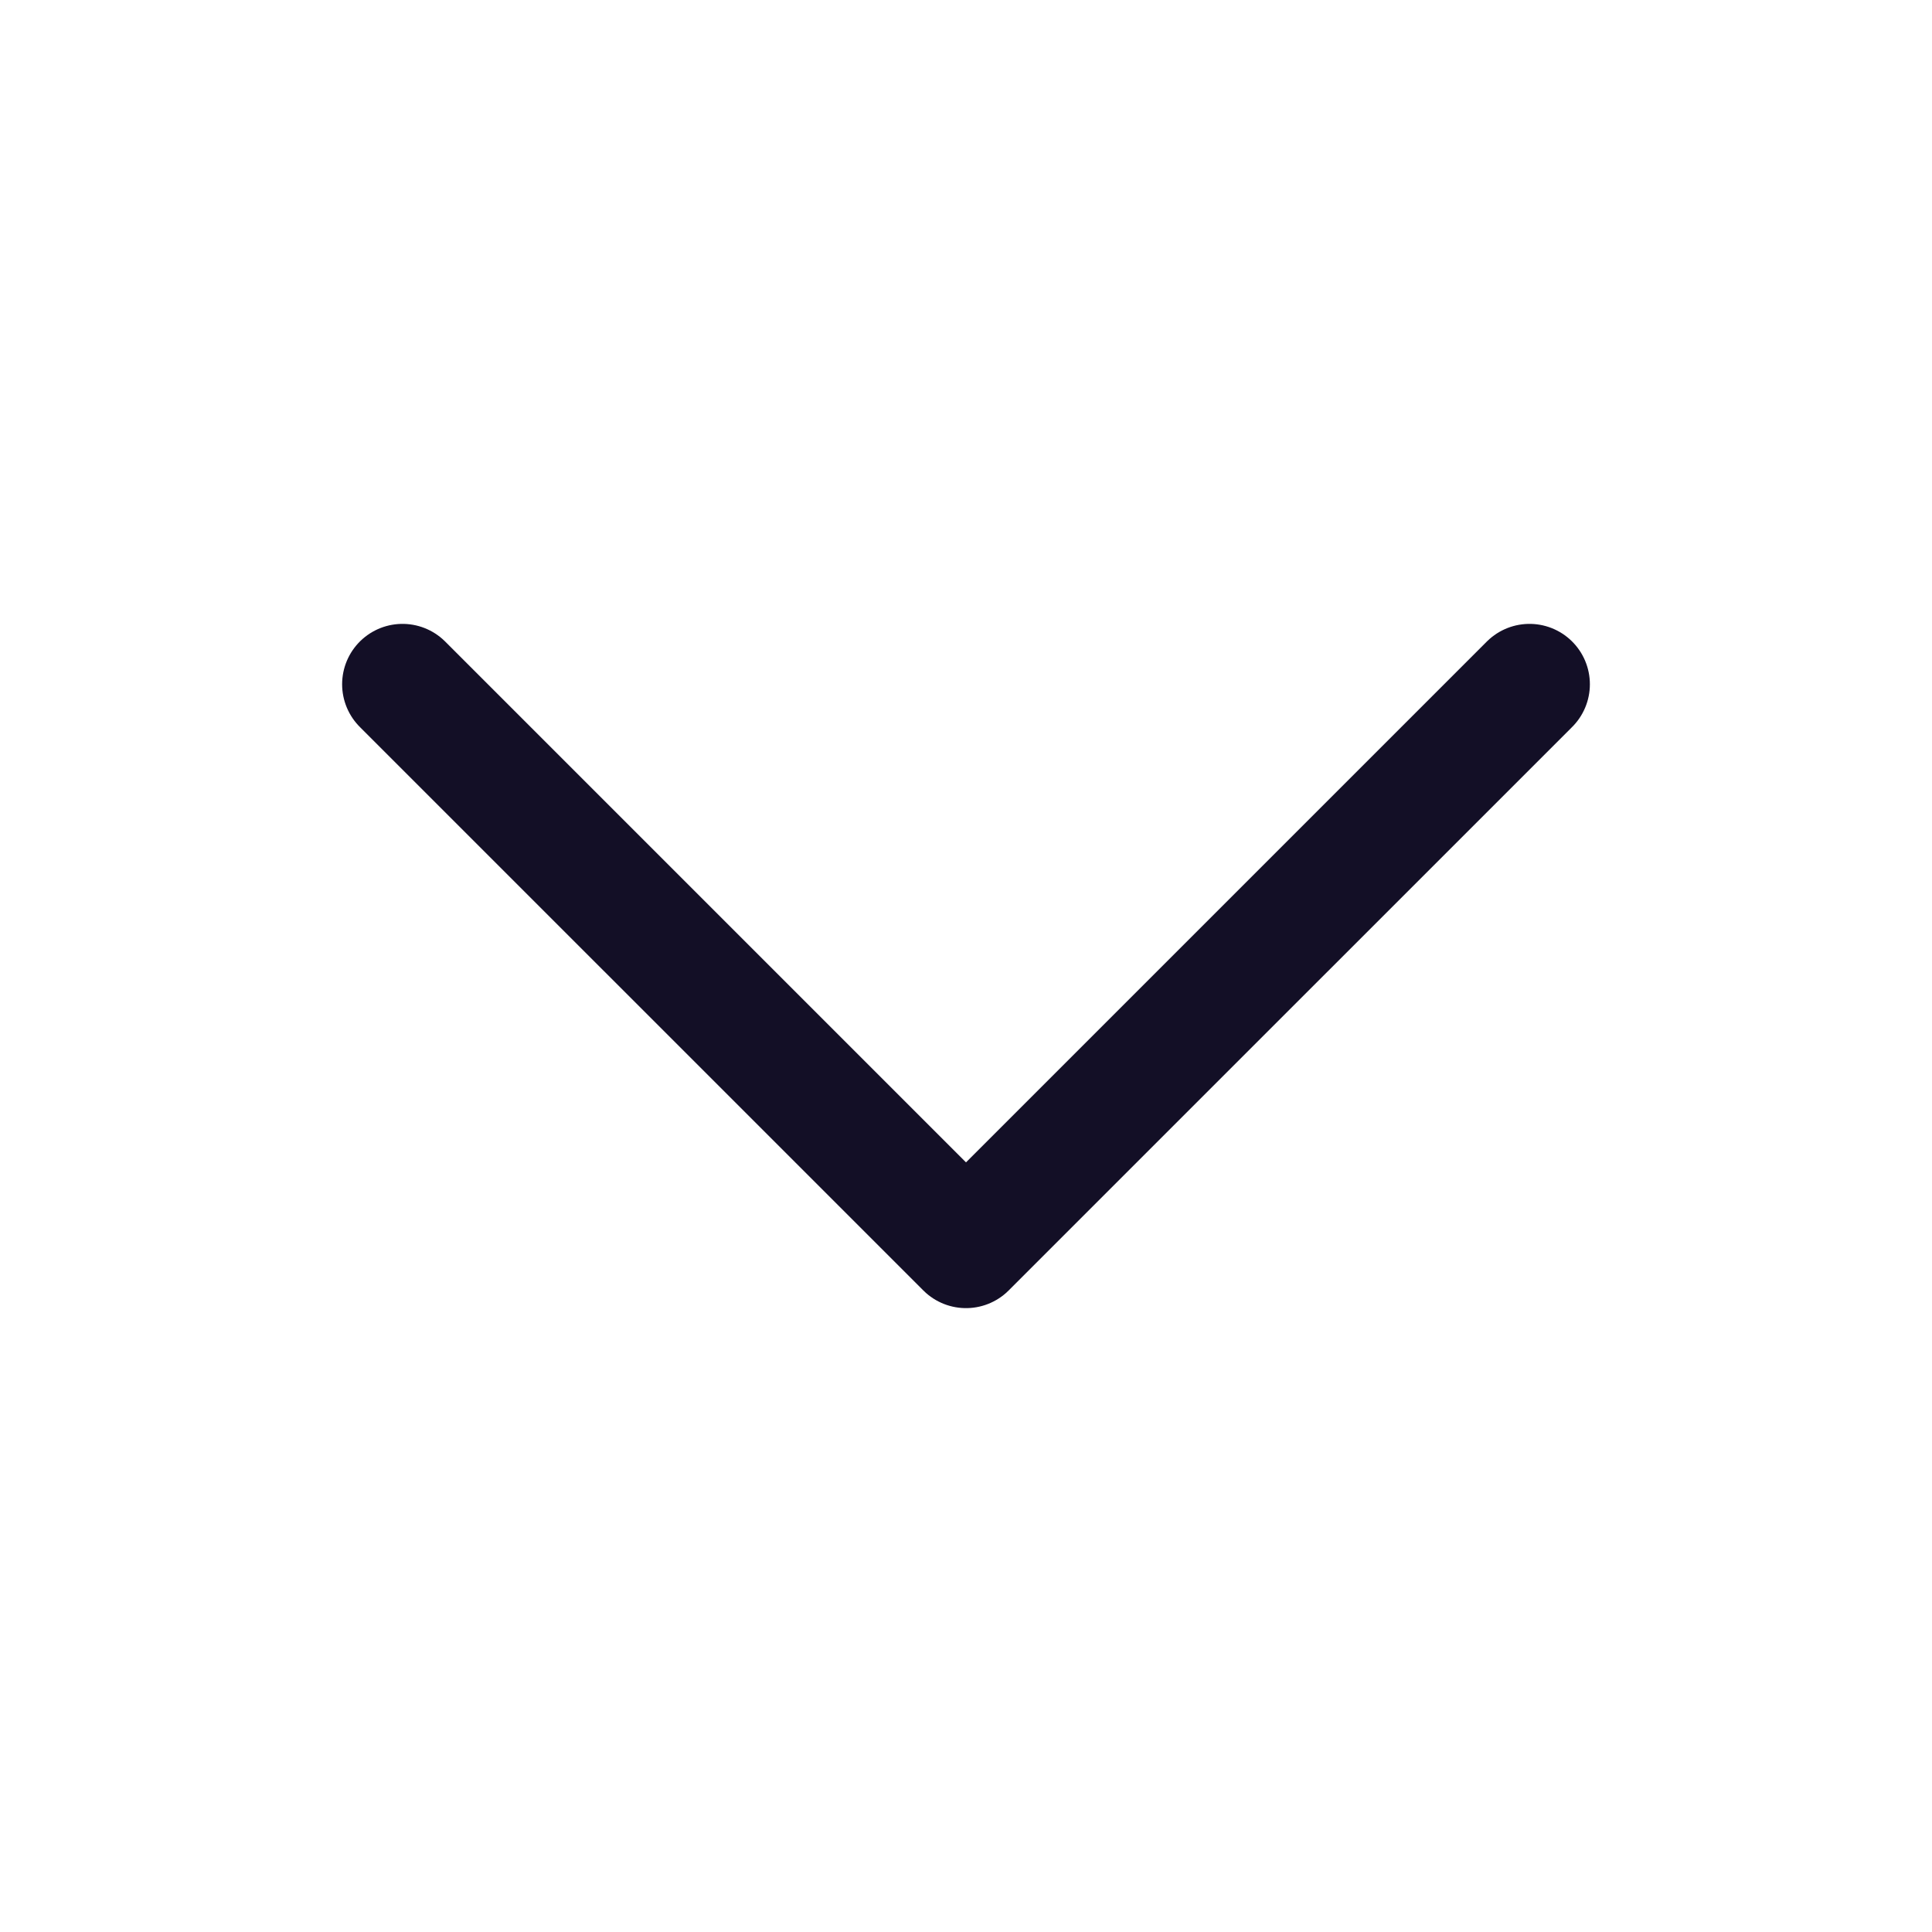
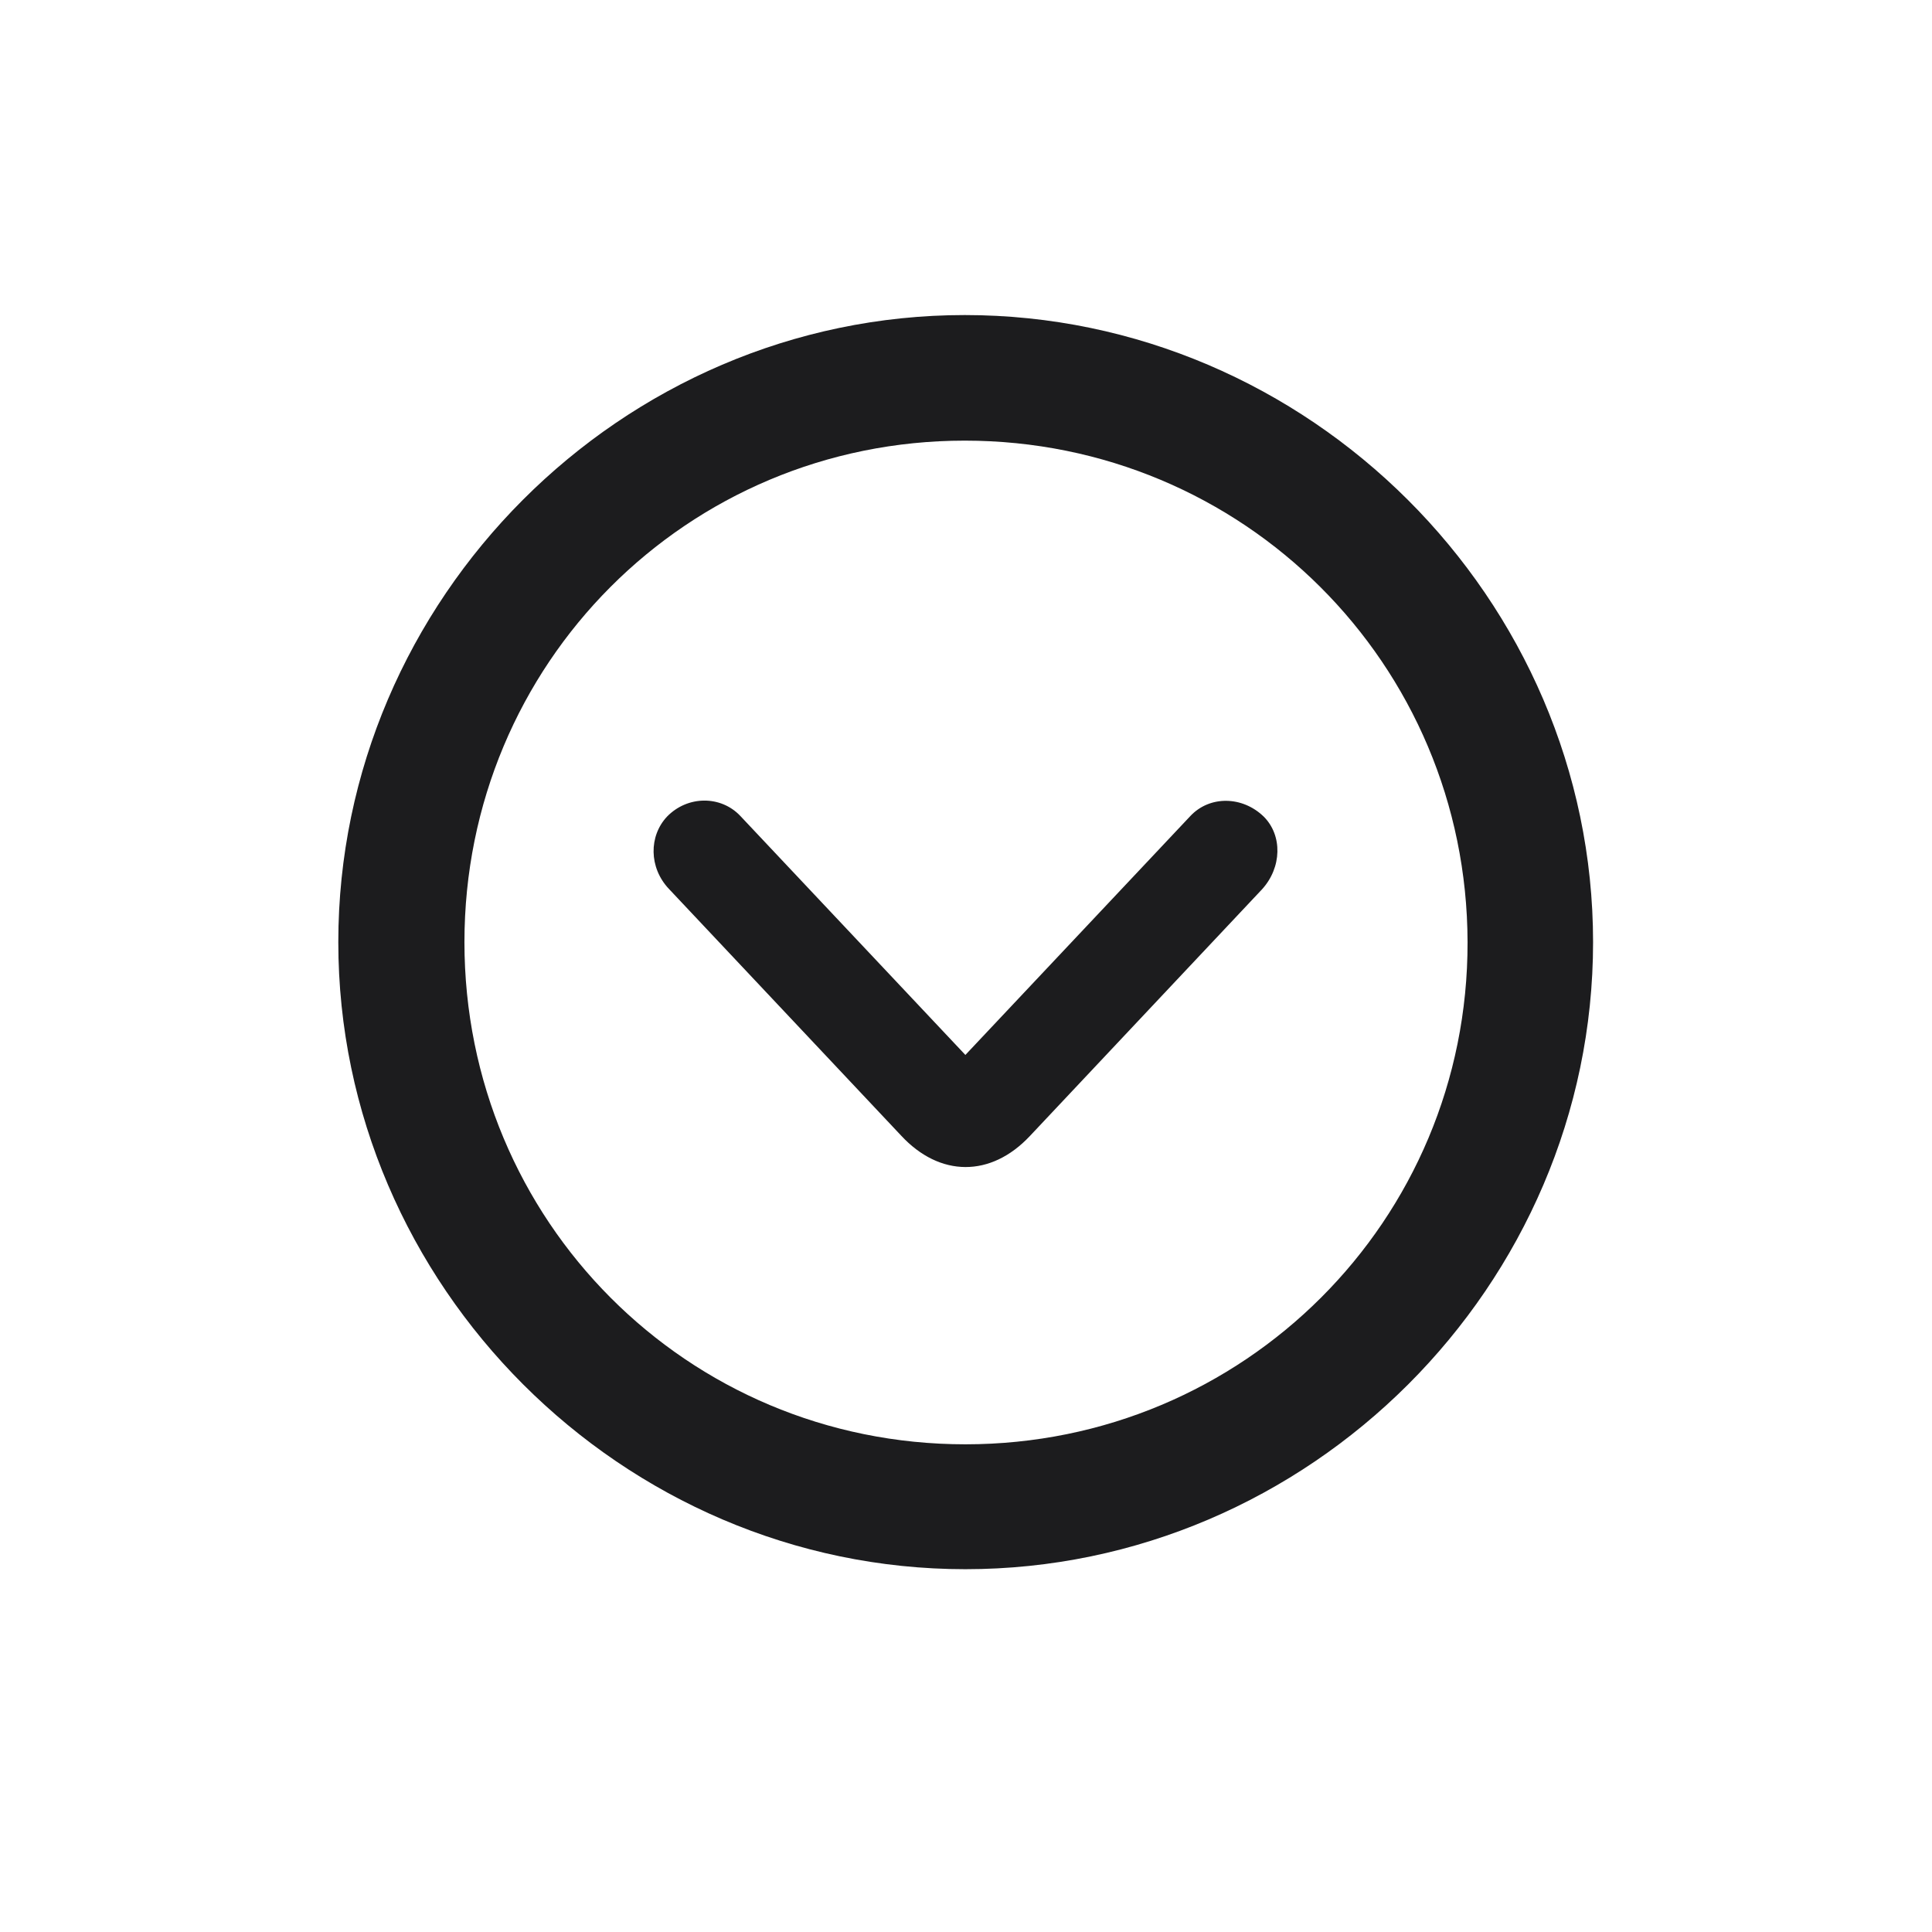
- <svg xmlns="http://www.w3.org/2000/svg" width="24" height="24" viewBox="0 0 24 24" fill="none">
-   <path d="M19 8.5L12 15.5L5 8.5" stroke="#130F26" stroke-width="1.5" stroke-linecap="round" stroke-linejoin="round" />
+ <svg xmlns="http://www.w3.org/2000/svg" width="28" height="28" viewBox="0 0 28 28" fill="none">
+   <path d="M13.991 22.742C18.975 22.742 23.088 18.629 23.088 13.654C23.088 8.68 18.966 4.566 13.982 4.566C9.008 4.566 4.903 8.68 4.903 13.654C4.903 18.629 9.017 22.742 13.991 22.742ZM13.991 20.932C9.957 20.932 6.731 17.689 6.731 13.654C6.731 9.62 9.957 6.386 13.982 6.386C18.017 6.386 21.26 9.62 21.269 13.654C21.277 17.689 18.025 20.932 13.991 20.932ZM14.923 16.467L18.289 12.89C18.579 12.573 18.588 12.107 18.315 11.835C18.008 11.536 17.533 11.527 17.252 11.826L13.991 15.289L10.73 11.826C10.449 11.527 9.966 11.527 9.667 11.835C9.403 12.116 9.403 12.573 9.693 12.881L13.06 16.458C13.622 17.064 14.36 17.064 14.923 16.467Z" fill="#1C1C1E" />
</svg>
